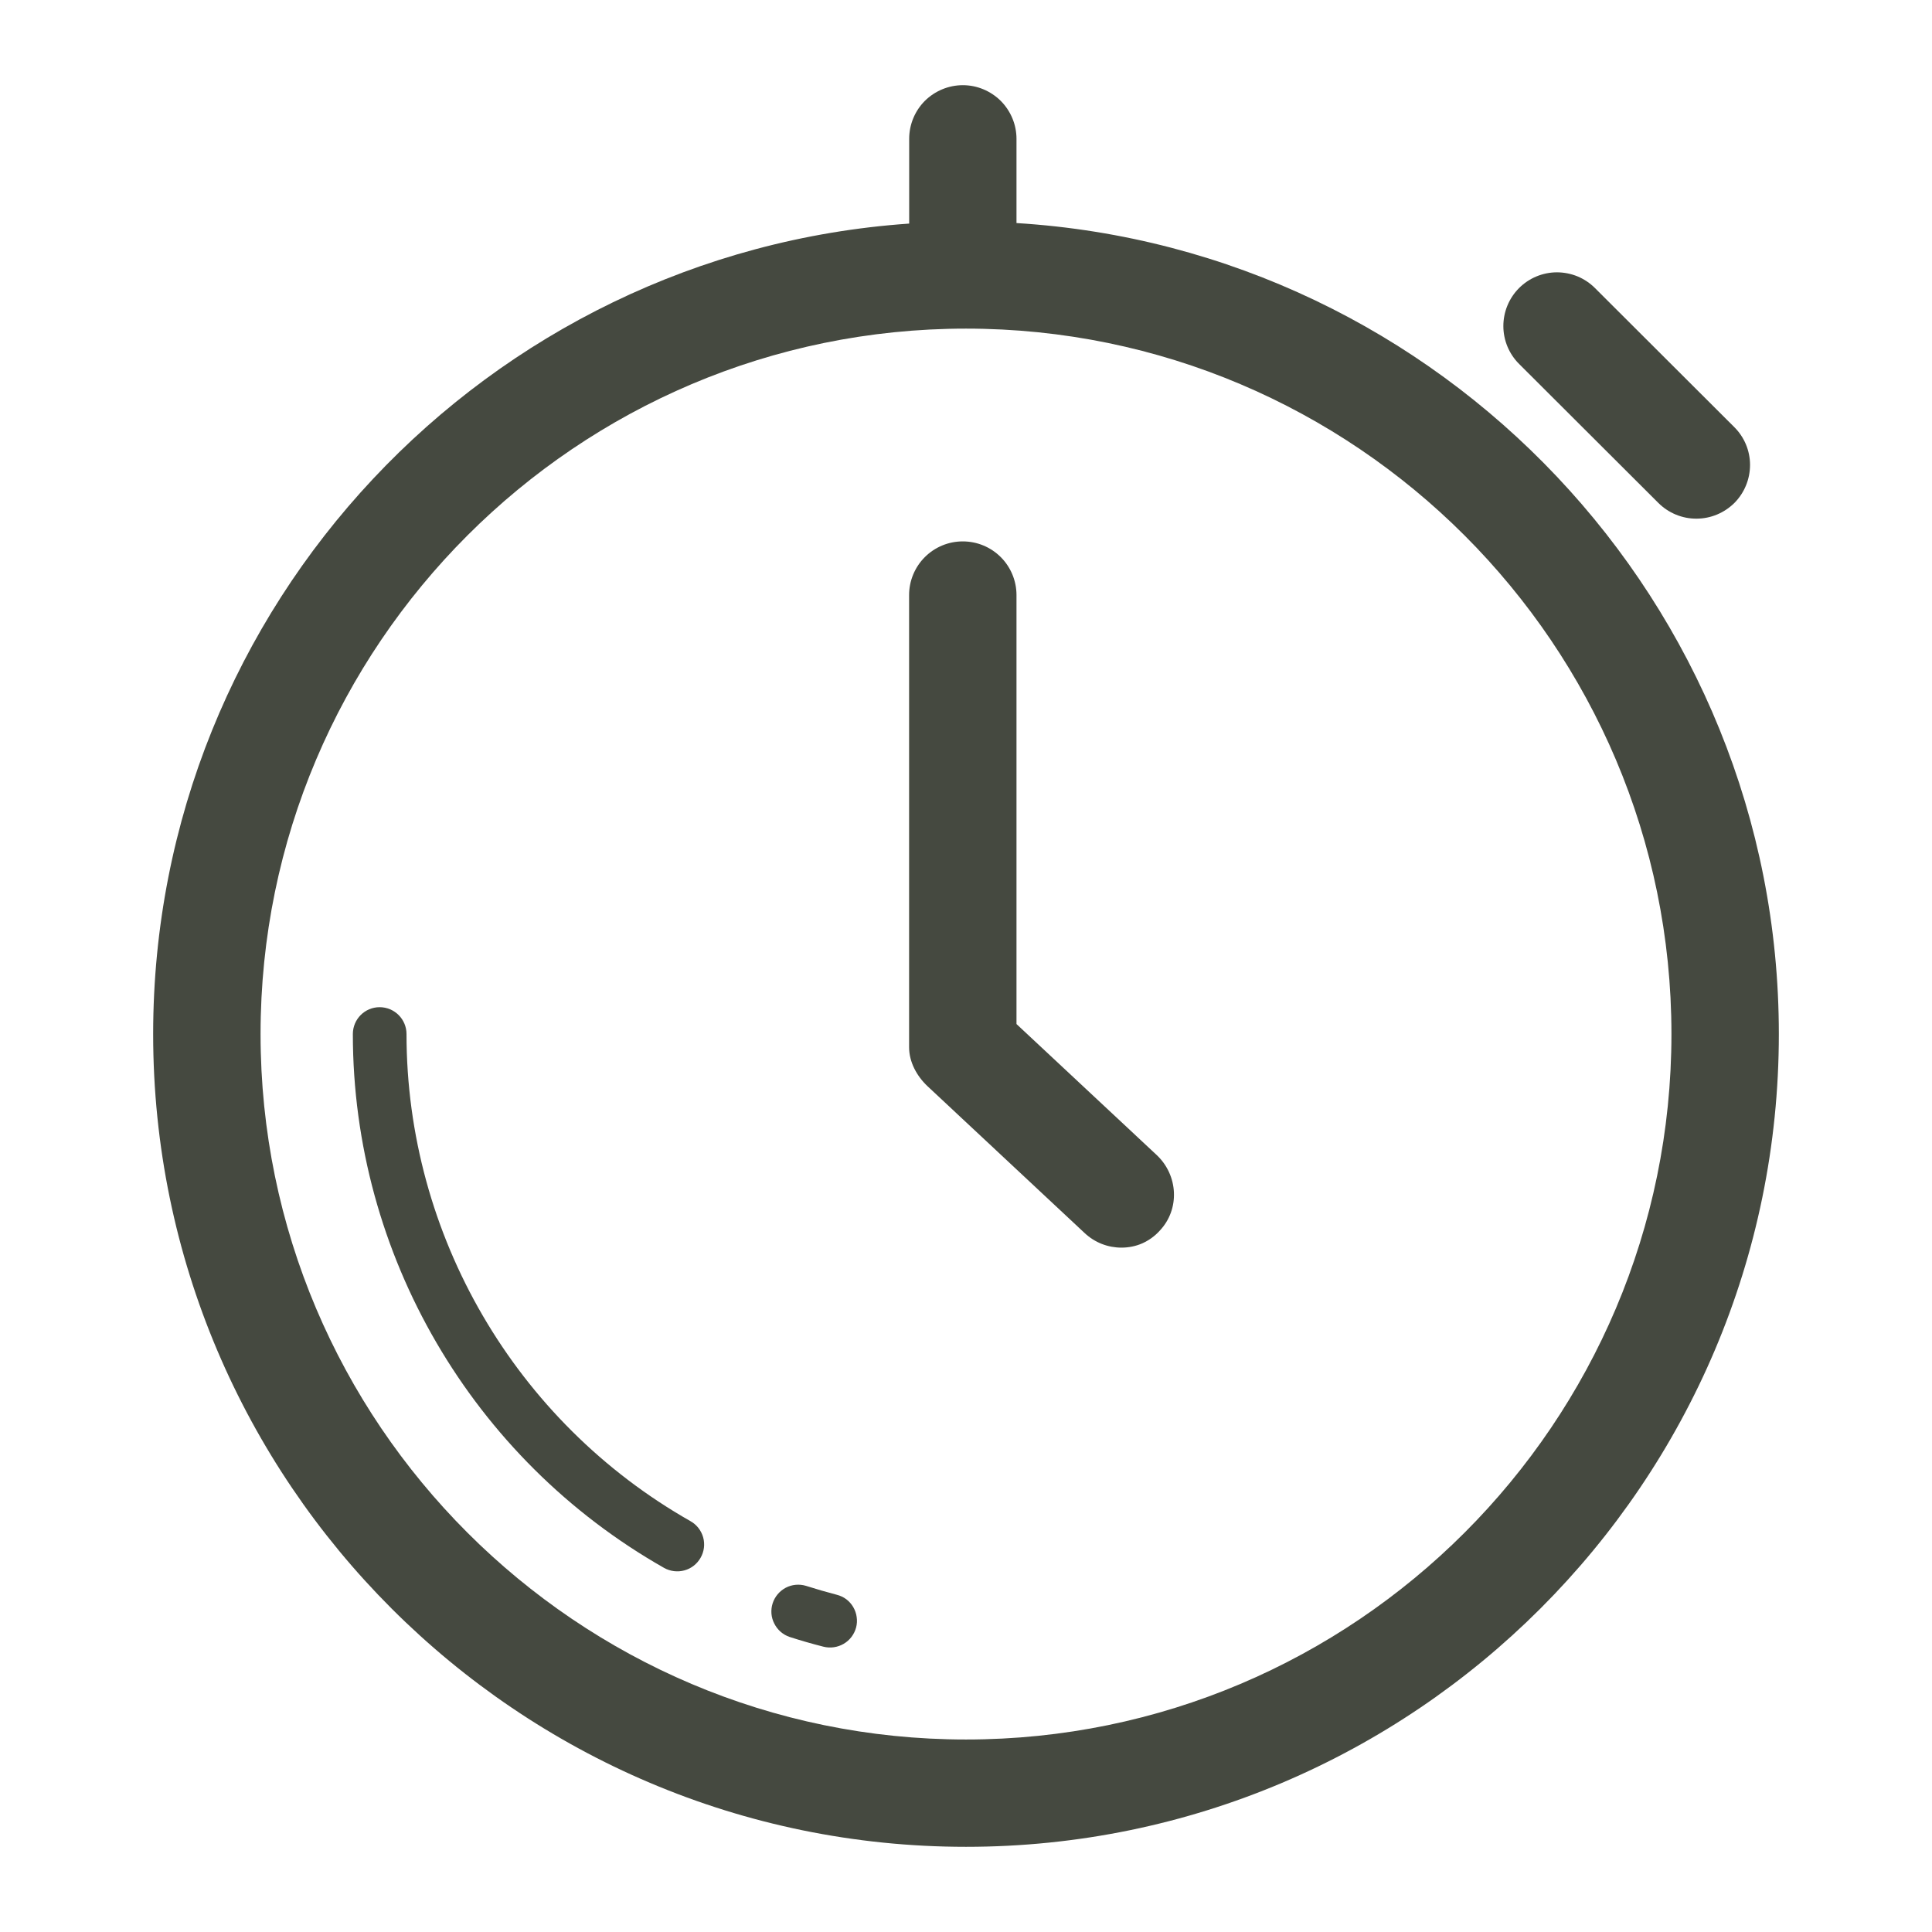
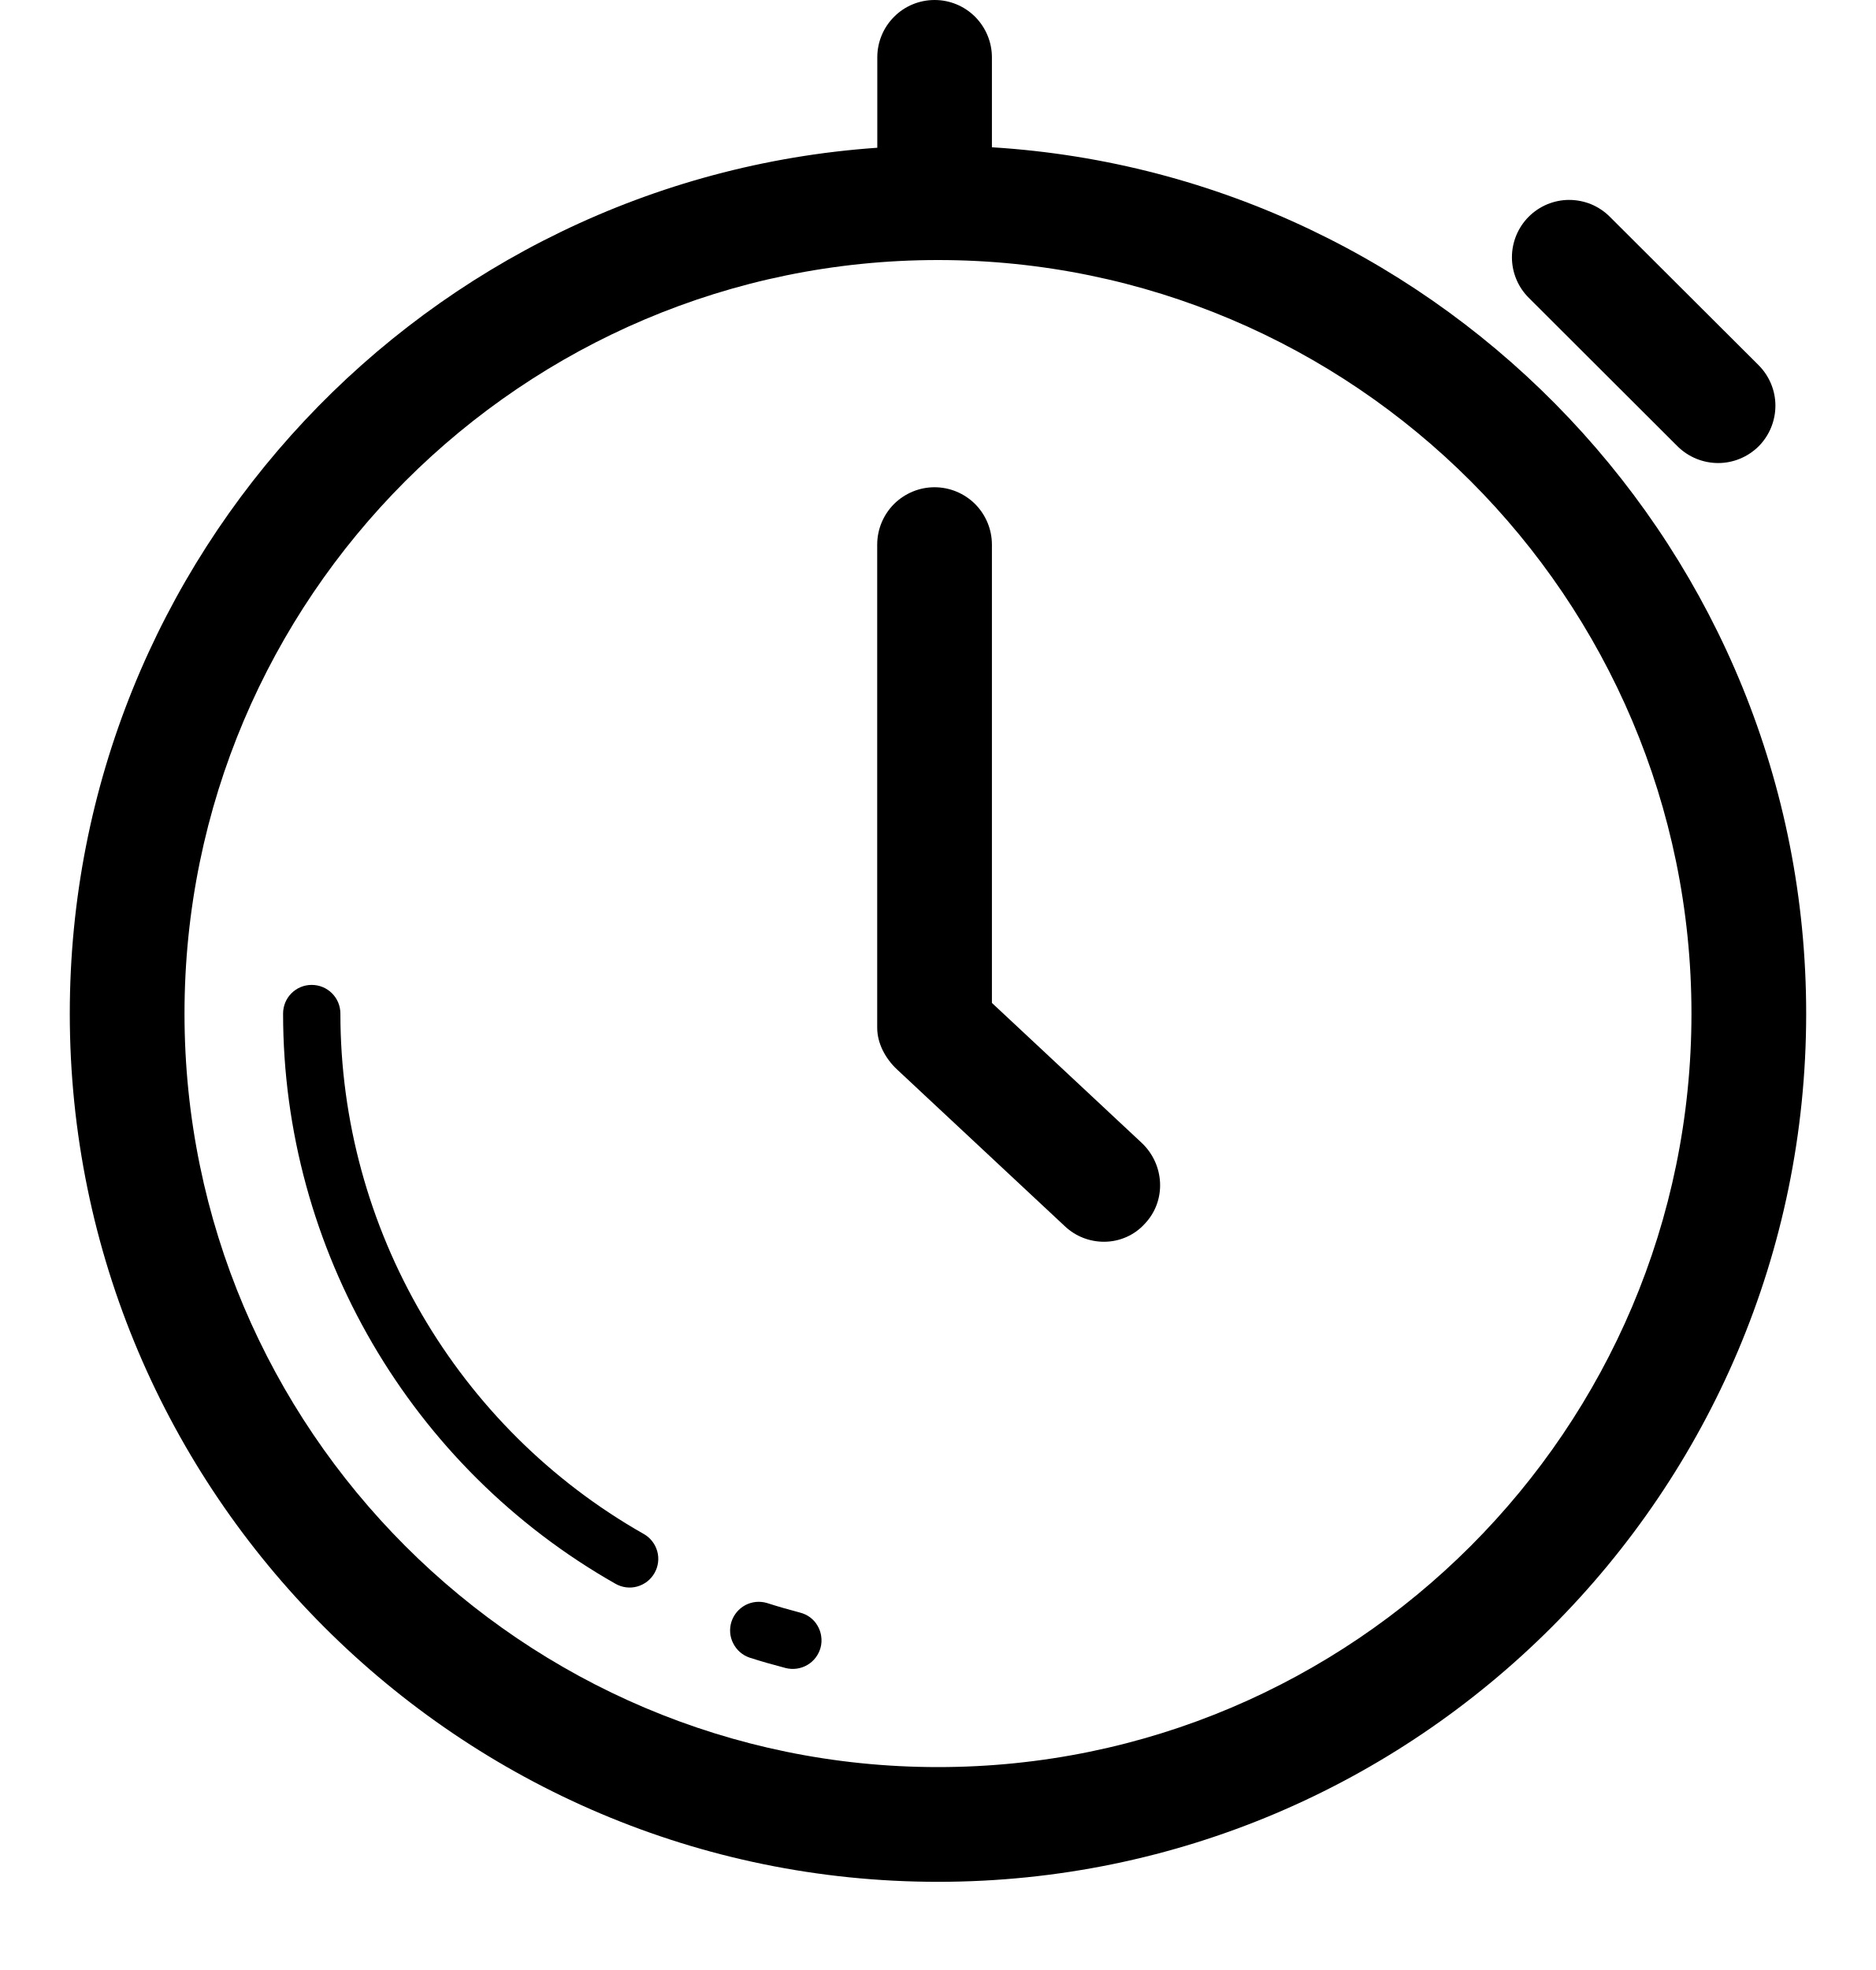
- <svg xmlns="http://www.w3.org/2000/svg" width="22" height="22" viewBox="0 0 22 22" fill="none">
-   <g opacity="0.9">
-     <path d="M11.575 2.54V1.581C11.575 1.419 11.51 1.264 11.396 1.149C11.281 1.035 11.126 0.97 10.964 0.97C10.802 0.97 10.646 1.035 10.531 1.149C10.417 1.264 10.353 1.419 10.353 1.581V2.546C5.55 2.879 1.744 6.89 1.744 11.775C1.744 16.878 5.897 21.03 11 21.03C16.103 21.03 20.256 16.878 20.256 11.775C20.256 6.865 16.411 2.838 11.575 2.54ZM11 19.808C6.57 19.808 2.967 16.204 2.967 11.775C2.967 7.346 6.57 3.742 11 3.742C15.43 3.742 19.033 7.346 19.033 11.775C19.033 16.204 15.43 19.808 11 19.808Z" fill="#31352B" />
-     <path d="M7.863 17.322C5.868 16.19 4.629 14.064 4.629 11.775C4.629 11.606 4.492 11.469 4.323 11.469C4.154 11.469 4.018 11.606 4.018 11.775C4.018 14.284 5.376 16.613 7.562 17.854C7.632 17.893 7.716 17.904 7.794 17.882C7.872 17.861 7.938 17.809 7.978 17.738C8.018 17.668 8.029 17.584 8.007 17.506C7.985 17.428 7.934 17.362 7.863 17.322Z" fill="#31352B" />
-     <path d="M9.529 18.16C9.411 18.129 9.293 18.095 9.177 18.058C9.1 18.035 9.018 18.043 8.947 18.08C8.876 18.118 8.823 18.181 8.798 18.258C8.774 18.334 8.78 18.417 8.817 18.488C8.853 18.56 8.915 18.614 8.991 18.64C9.118 18.681 9.246 18.718 9.376 18.751C9.455 18.771 9.538 18.759 9.608 18.718C9.678 18.677 9.728 18.61 9.749 18.531C9.759 18.493 9.761 18.452 9.755 18.413C9.75 18.373 9.736 18.335 9.716 18.3C9.696 18.266 9.669 18.235 9.637 18.211C9.605 18.187 9.568 18.17 9.529 18.16Z" fill="#31352B" />
-     <path d="M18.885 5.728C19 5.842 19.156 5.907 19.318 5.906C19.48 5.906 19.635 5.841 19.75 5.727C19.864 5.612 19.928 5.456 19.928 5.294C19.928 5.132 19.863 4.977 19.748 4.863L18.162 3.28C18.105 3.223 18.037 3.178 17.963 3.147C17.889 3.117 17.809 3.101 17.729 3.101C17.649 3.101 17.57 3.117 17.495 3.148C17.421 3.179 17.354 3.224 17.297 3.281C17.183 3.396 17.119 3.551 17.119 3.713C17.119 3.875 17.184 4.031 17.299 4.145L18.885 5.728Z" fill="#31352B" />
-     <path d="M11.575 11.661V6.776C11.575 6.614 11.51 6.458 11.396 6.344C11.281 6.229 11.126 6.165 10.963 6.165C10.801 6.165 10.646 6.229 10.531 6.344C10.417 6.458 10.352 6.614 10.352 6.776V11.925C10.352 12.094 10.44 12.254 10.562 12.369L12.351 14.041C12.469 14.152 12.62 14.207 12.77 14.207C12.852 14.207 12.933 14.191 13.008 14.158C13.083 14.124 13.15 14.076 13.205 14.015C13.438 13.77 13.417 13.383 13.171 13.152L11.575 11.661Z" fill="#31352B" />
-   </g>
+ <svg xmlns="http://www.w3.org/2000/svg" width="20" height="21" viewBox="0 0 20 21" fill="none">
+   <path d="M10.575 1.57V0.611C10.575 0.449 10.51 0.294 10.396 0.179C10.281 0.064 10.126 0 9.964 0C9.802 0 9.646 0.064 9.532 0.179C9.417 0.294 9.353 0.449 9.353 0.611V1.575C4.55 1.909 0.744 5.92 0.744 10.805C0.744 15.908 4.897 20.06 10 20.06C15.103 20.06 19.256 15.908 19.256 10.805C19.256 5.895 15.411 1.868 10.575 1.57ZM10 18.837C5.57 18.837 1.967 15.234 1.967 10.805C1.967 6.376 5.57 2.772 10 2.772C14.43 2.772 18.033 6.376 18.033 10.805C18.033 15.234 14.43 18.837 10 18.837Z" fill="black" />
+   <path d="M6.863 16.352C4.868 15.22 3.629 13.094 3.629 10.805C3.629 10.635 3.492 10.499 3.323 10.499C3.154 10.499 3.018 10.635 3.018 10.805C3.018 13.314 4.376 15.643 6.562 16.883C6.632 16.923 6.716 16.934 6.794 16.912C6.872 16.89 6.938 16.839 6.978 16.768C7.018 16.698 7.029 16.614 7.007 16.536C6.985 16.458 6.933 16.391 6.863 16.352Z" fill="black" />
+   <path d="M8.529 17.19C8.411 17.159 8.293 17.125 8.177 17.088C8.1 17.065 8.018 17.073 7.947 17.11C7.876 17.148 7.823 17.211 7.798 17.288C7.774 17.364 7.78 17.447 7.817 17.518C7.853 17.59 7.915 17.644 7.991 17.67C8.118 17.711 8.246 17.747 8.376 17.781C8.455 17.801 8.538 17.789 8.608 17.748C8.678 17.707 8.728 17.64 8.749 17.561C8.759 17.523 8.761 17.482 8.755 17.442C8.75 17.403 8.736 17.364 8.716 17.33C8.696 17.295 8.669 17.265 8.637 17.241C8.605 17.217 8.568 17.2 8.529 17.19Z" fill="black" />
+   <path d="M17.885 4.758C18 4.872 18.156 4.936 18.318 4.936C18.48 4.936 18.635 4.871 18.75 4.757C18.864 4.642 18.928 4.486 18.928 4.324C18.928 4.162 18.863 4.007 18.748 3.892L17.162 2.31C17.105 2.253 17.037 2.208 16.963 2.177C16.889 2.147 16.809 2.131 16.729 2.131C16.649 2.131 16.57 2.147 16.495 2.178C16.421 2.209 16.354 2.254 16.297 2.311C16.183 2.426 16.119 2.581 16.119 2.743C16.119 2.905 16.184 3.061 16.299 3.175L17.885 4.758Z" fill="black" />
+   <path d="M10.575 10.691V5.806C10.575 5.643 10.51 5.488 10.396 5.373C10.281 5.259 10.126 5.194 9.963 5.194C9.801 5.194 9.646 5.259 9.531 5.373C9.417 5.488 9.352 5.643 9.352 5.806V10.955C9.352 11.123 9.44 11.284 9.562 11.399L11.351 13.07C11.469 13.182 11.62 13.237 11.77 13.237C11.852 13.237 11.933 13.22 12.008 13.187C12.083 13.154 12.15 13.106 12.205 13.045C12.438 12.8 12.417 12.413 12.171 12.182L10.575 10.691Z" fill="black" />
</svg>
